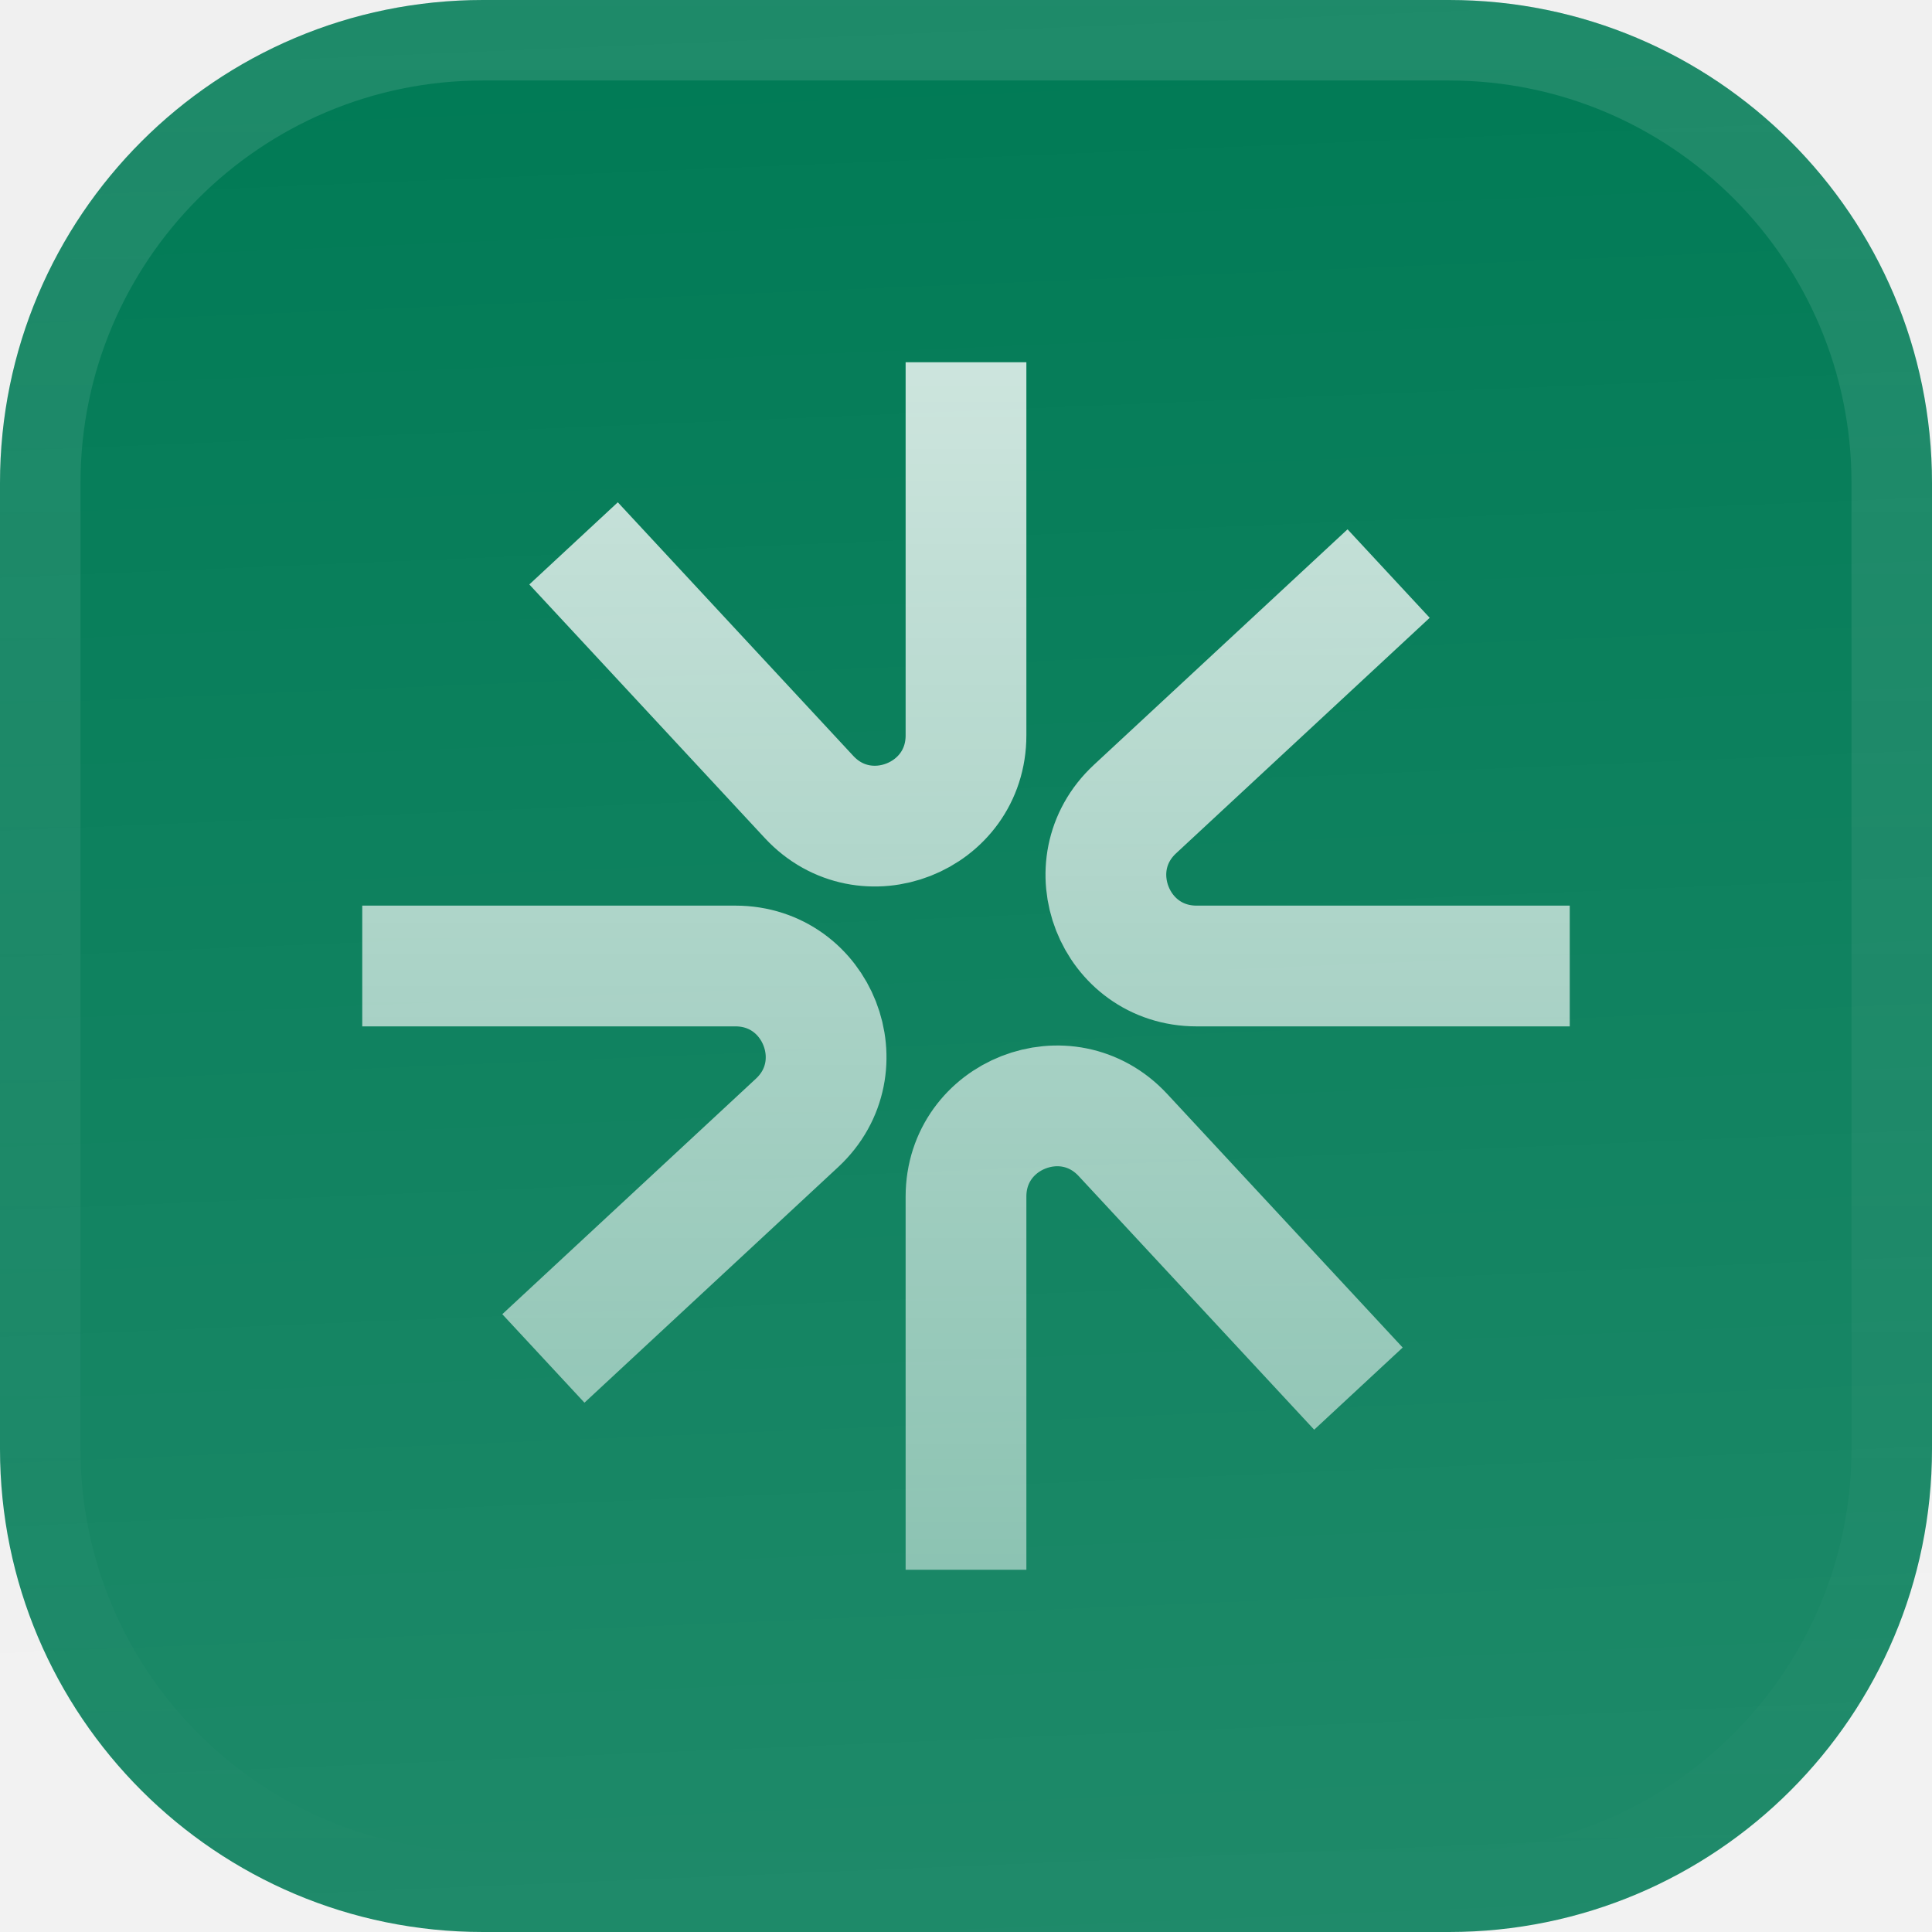
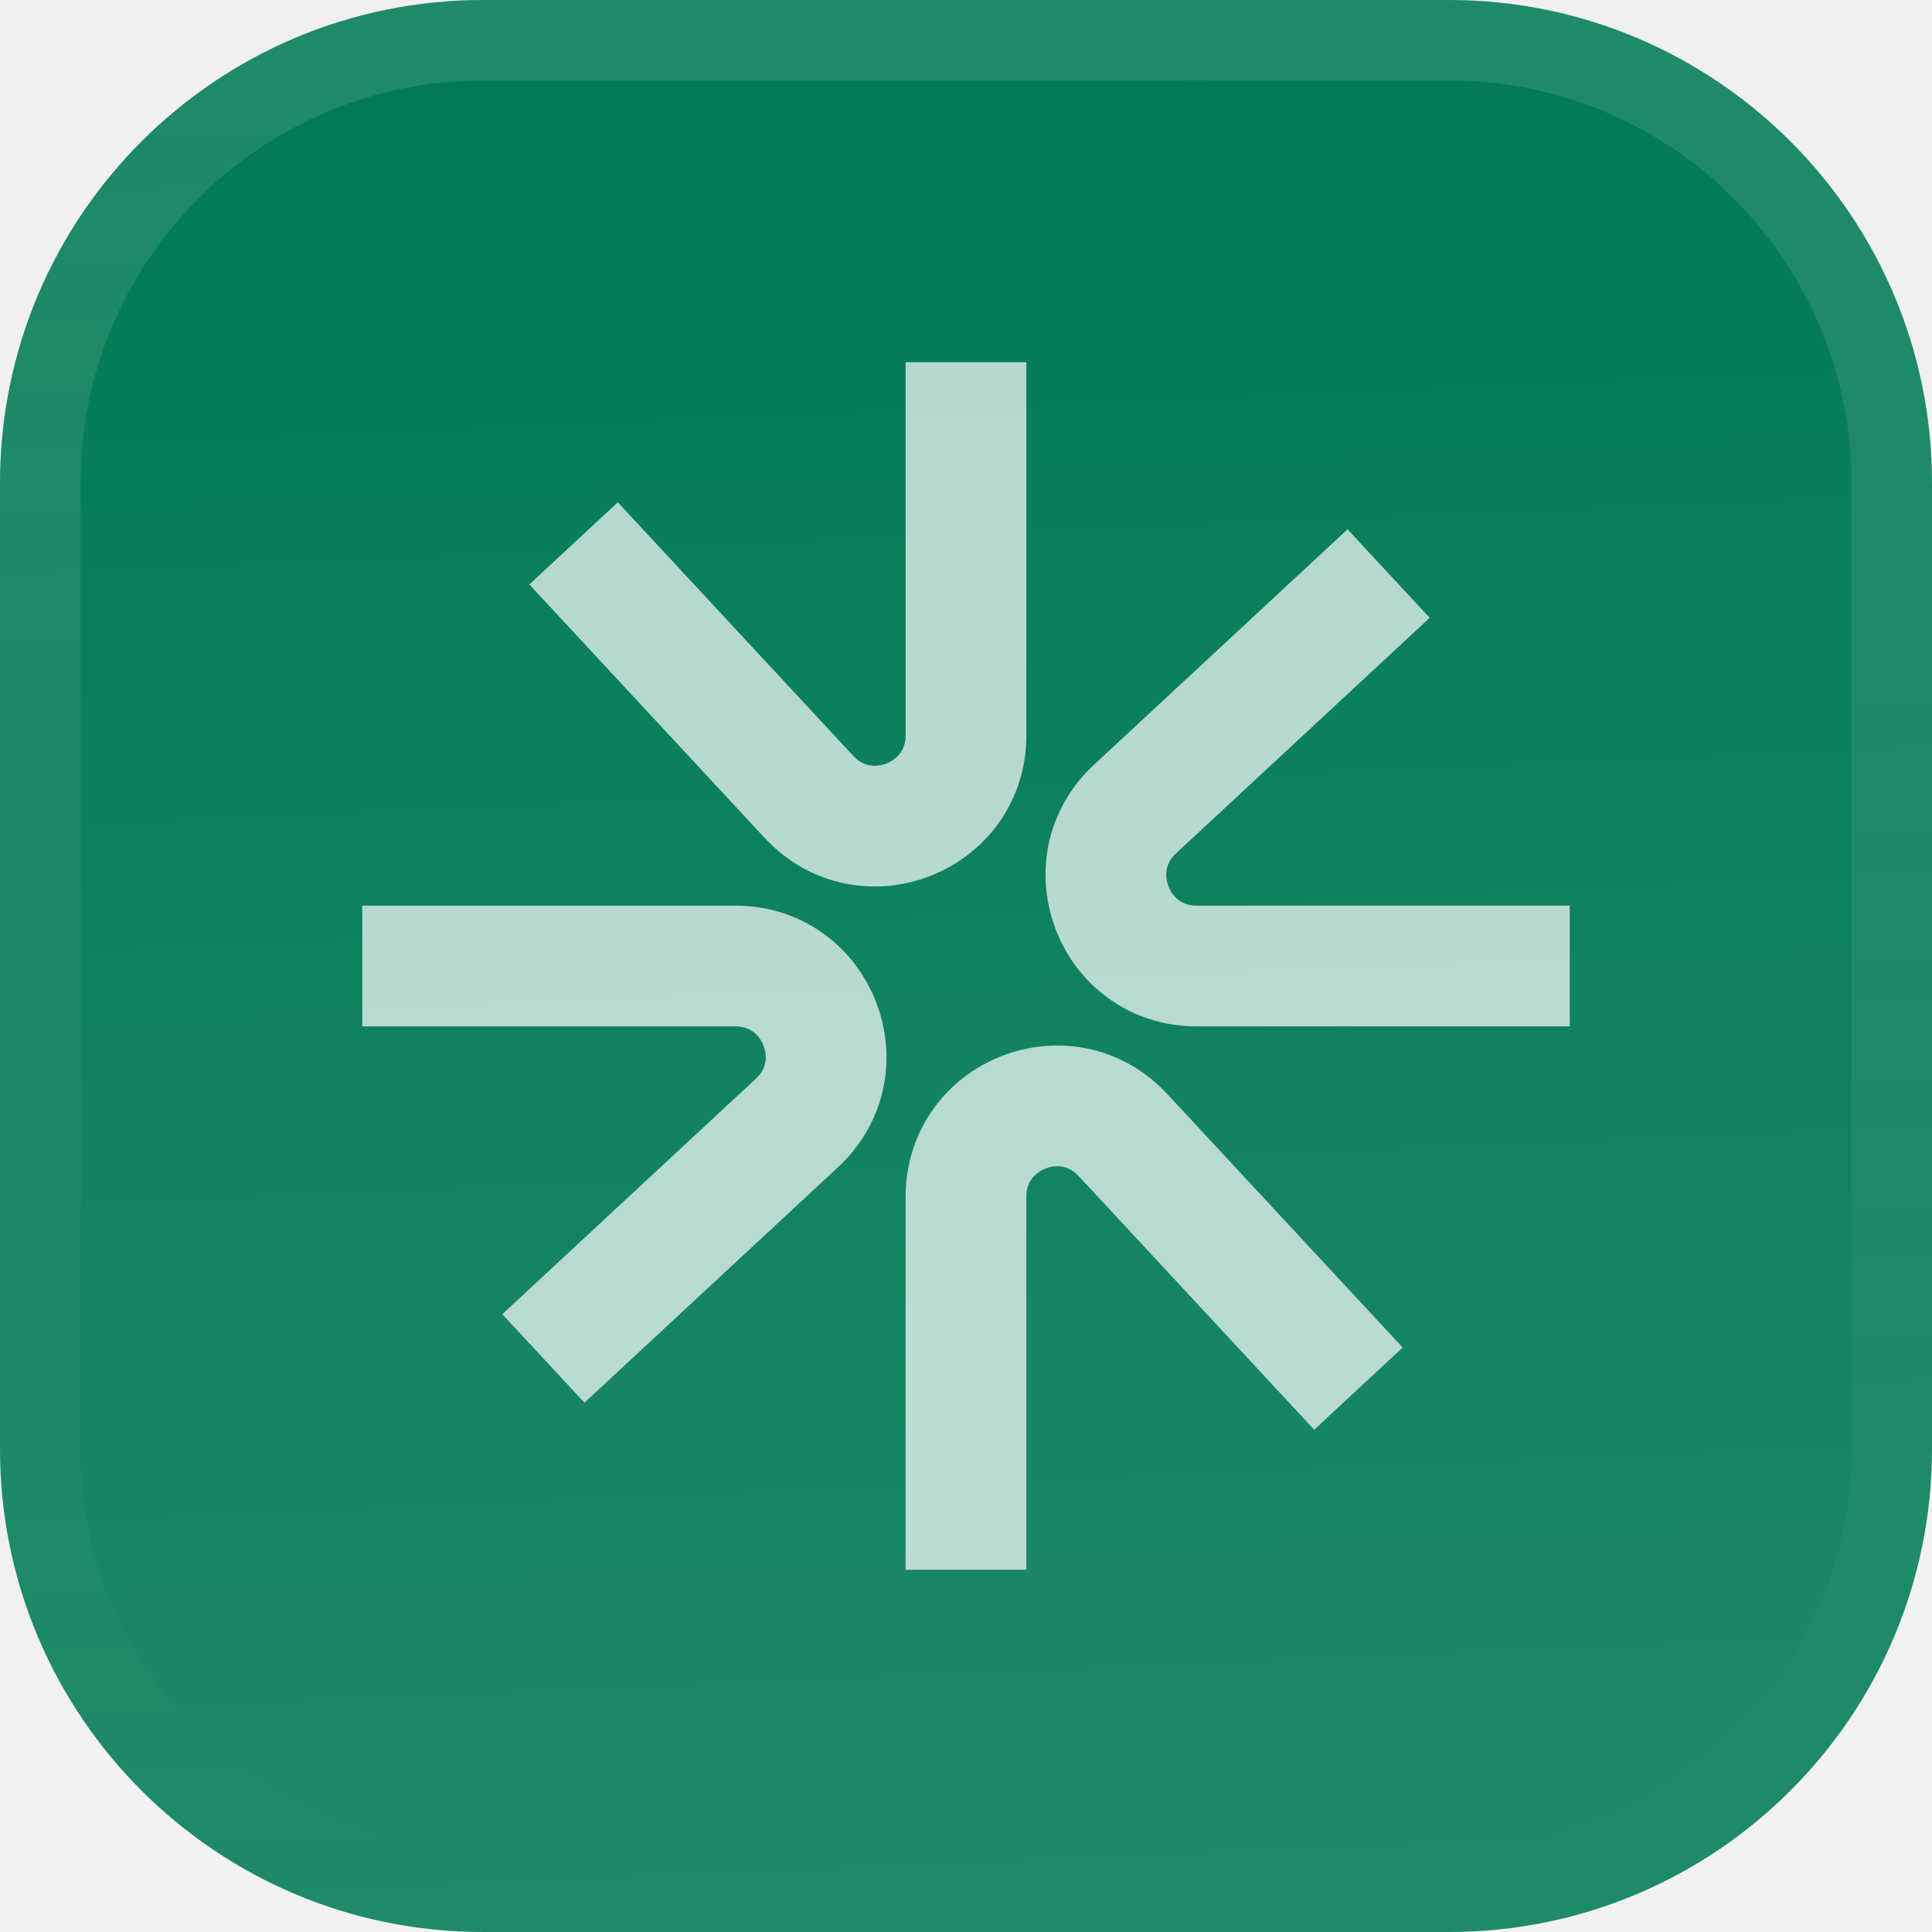
<svg xmlns="http://www.w3.org/2000/svg" width="48" height="48" viewBox="0 0 48 48" fill="none" shape-rendering="geometricPrecision">
  <rect width="48" height="48" fill="#007a55" rx="12" />
  <path fill="url(#c)" d="M0 0h48v48H0z" />
-   <path stroke="url(#e)" stroke-width="3" d="M24 9v9.27c0 2.045-2.507 3.03-3.899 1.531L14.25 13.5M39 24h-9.27c-2.045 0-3.03-2.507-1.531-3.899L34.5 14.25M24 39v-9.27c0-2.045 2.507-3.03 3.899-1.531L33.75 34.5M9 24h9.27c2.045 0 3.03 2.507 1.531 3.899L13.5 33.75" />
+   <path stroke="#fff" opacity=".7" stroke-width="3" d="M24 9v9.27c0 2.045-2.507 3.03-3.899 1.531L14.25 13.5M39 24h-9.27c-2.045 0-3.03-2.507-1.531-3.899L34.5 14.25M24 39v-9.27c0-2.045 2.507-3.03 3.899-1.531L33.75 34.5M9 24h9.27c2.045 0 3.03 2.507 1.531 3.899L13.5 33.75" />
  <rect width="46" height="46" x="1" y="1" stroke="url(#f)" stroke-width="2" rx="11" />
  <defs>
    <linearGradient id="c" x1="24" x2="26" y1="0" y2="48" gradientUnits="userSpaceOnUse">
      <stop stop-color="#fff" stop-opacity="0" />
      <stop offset="1" stop-color="#fff" stop-opacity=".12" />
-     </linearGradient>
-     <linearGradient id="e" x1="24" x2="24" y1="9" y2="39" gradientUnits="userSpaceOnUse">
-       <stop stop-color="#fff" stop-opacity=".8" />
-       <stop offset="1" stop-color="#fff" stop-opacity=".5" />
    </linearGradient>
    <linearGradient id="f" x1="24" x2="24" y1="0" y2="48" gradientUnits="userSpaceOnUse">
      <stop stop-color="#fff" stop-opacity=".12" />
      <stop offset="1" stop-color="#fff" stop-opacity="0" />
    </linearGradient>
  </defs>
</svg>
